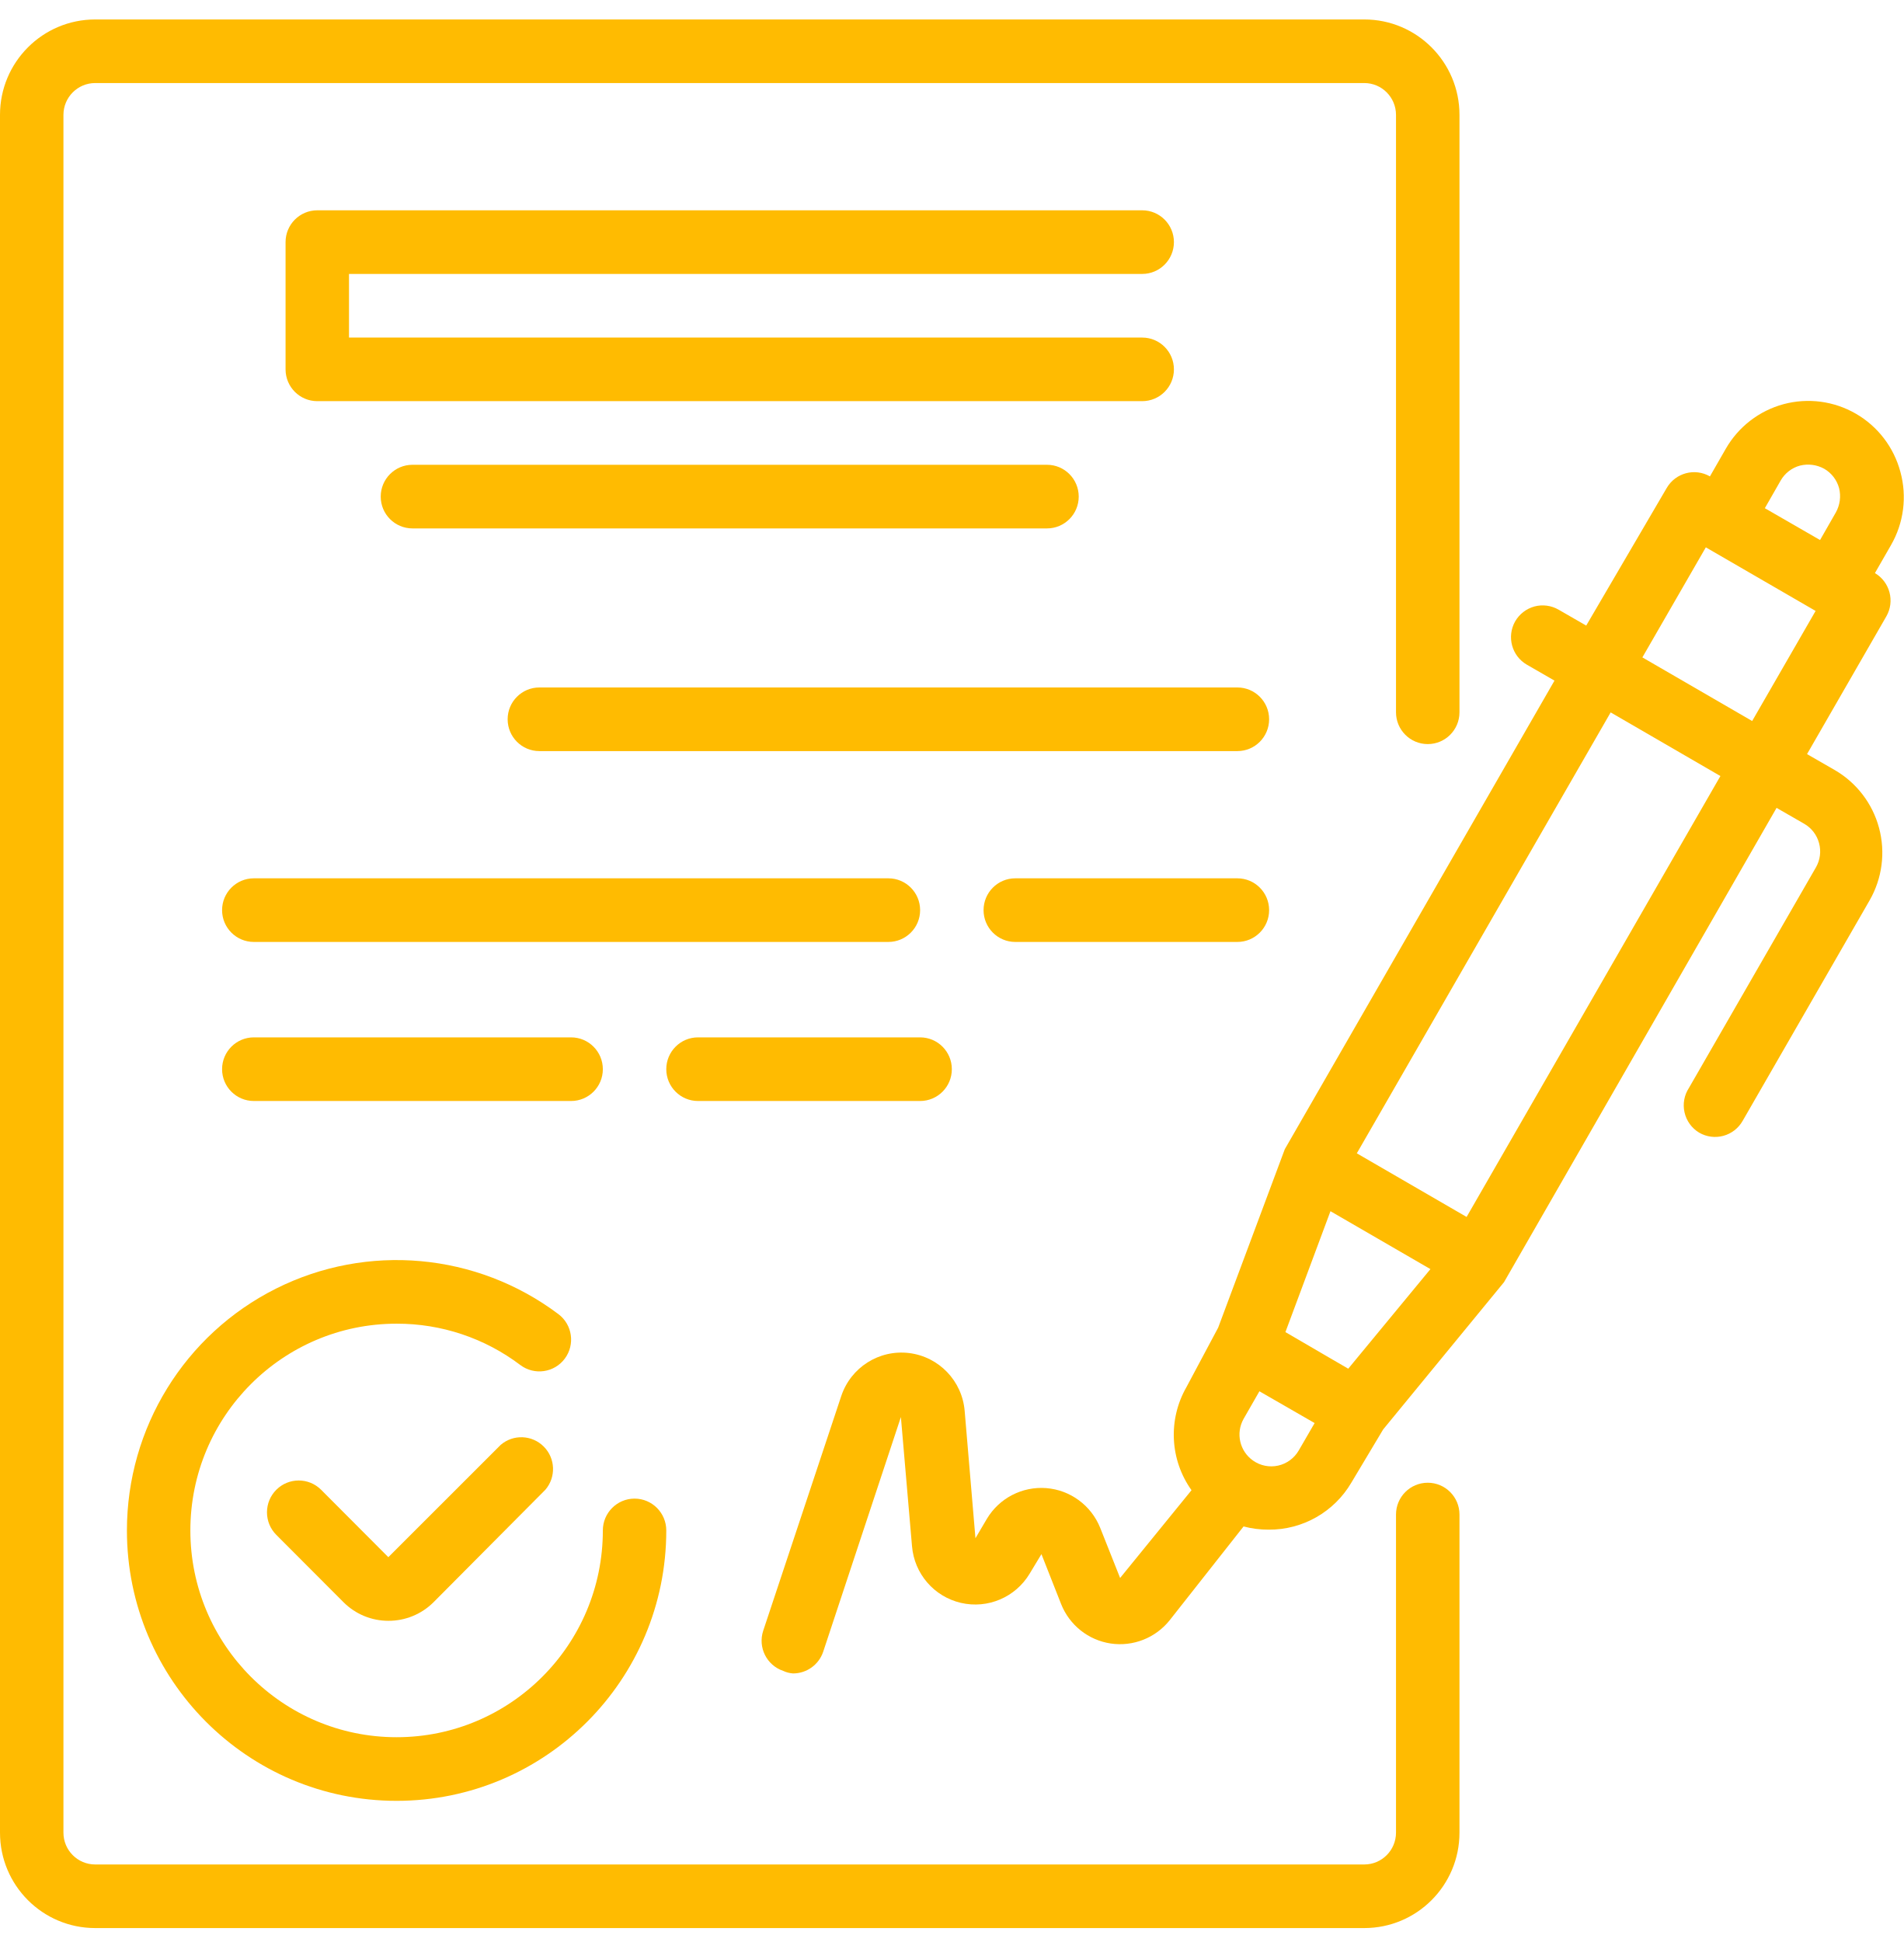
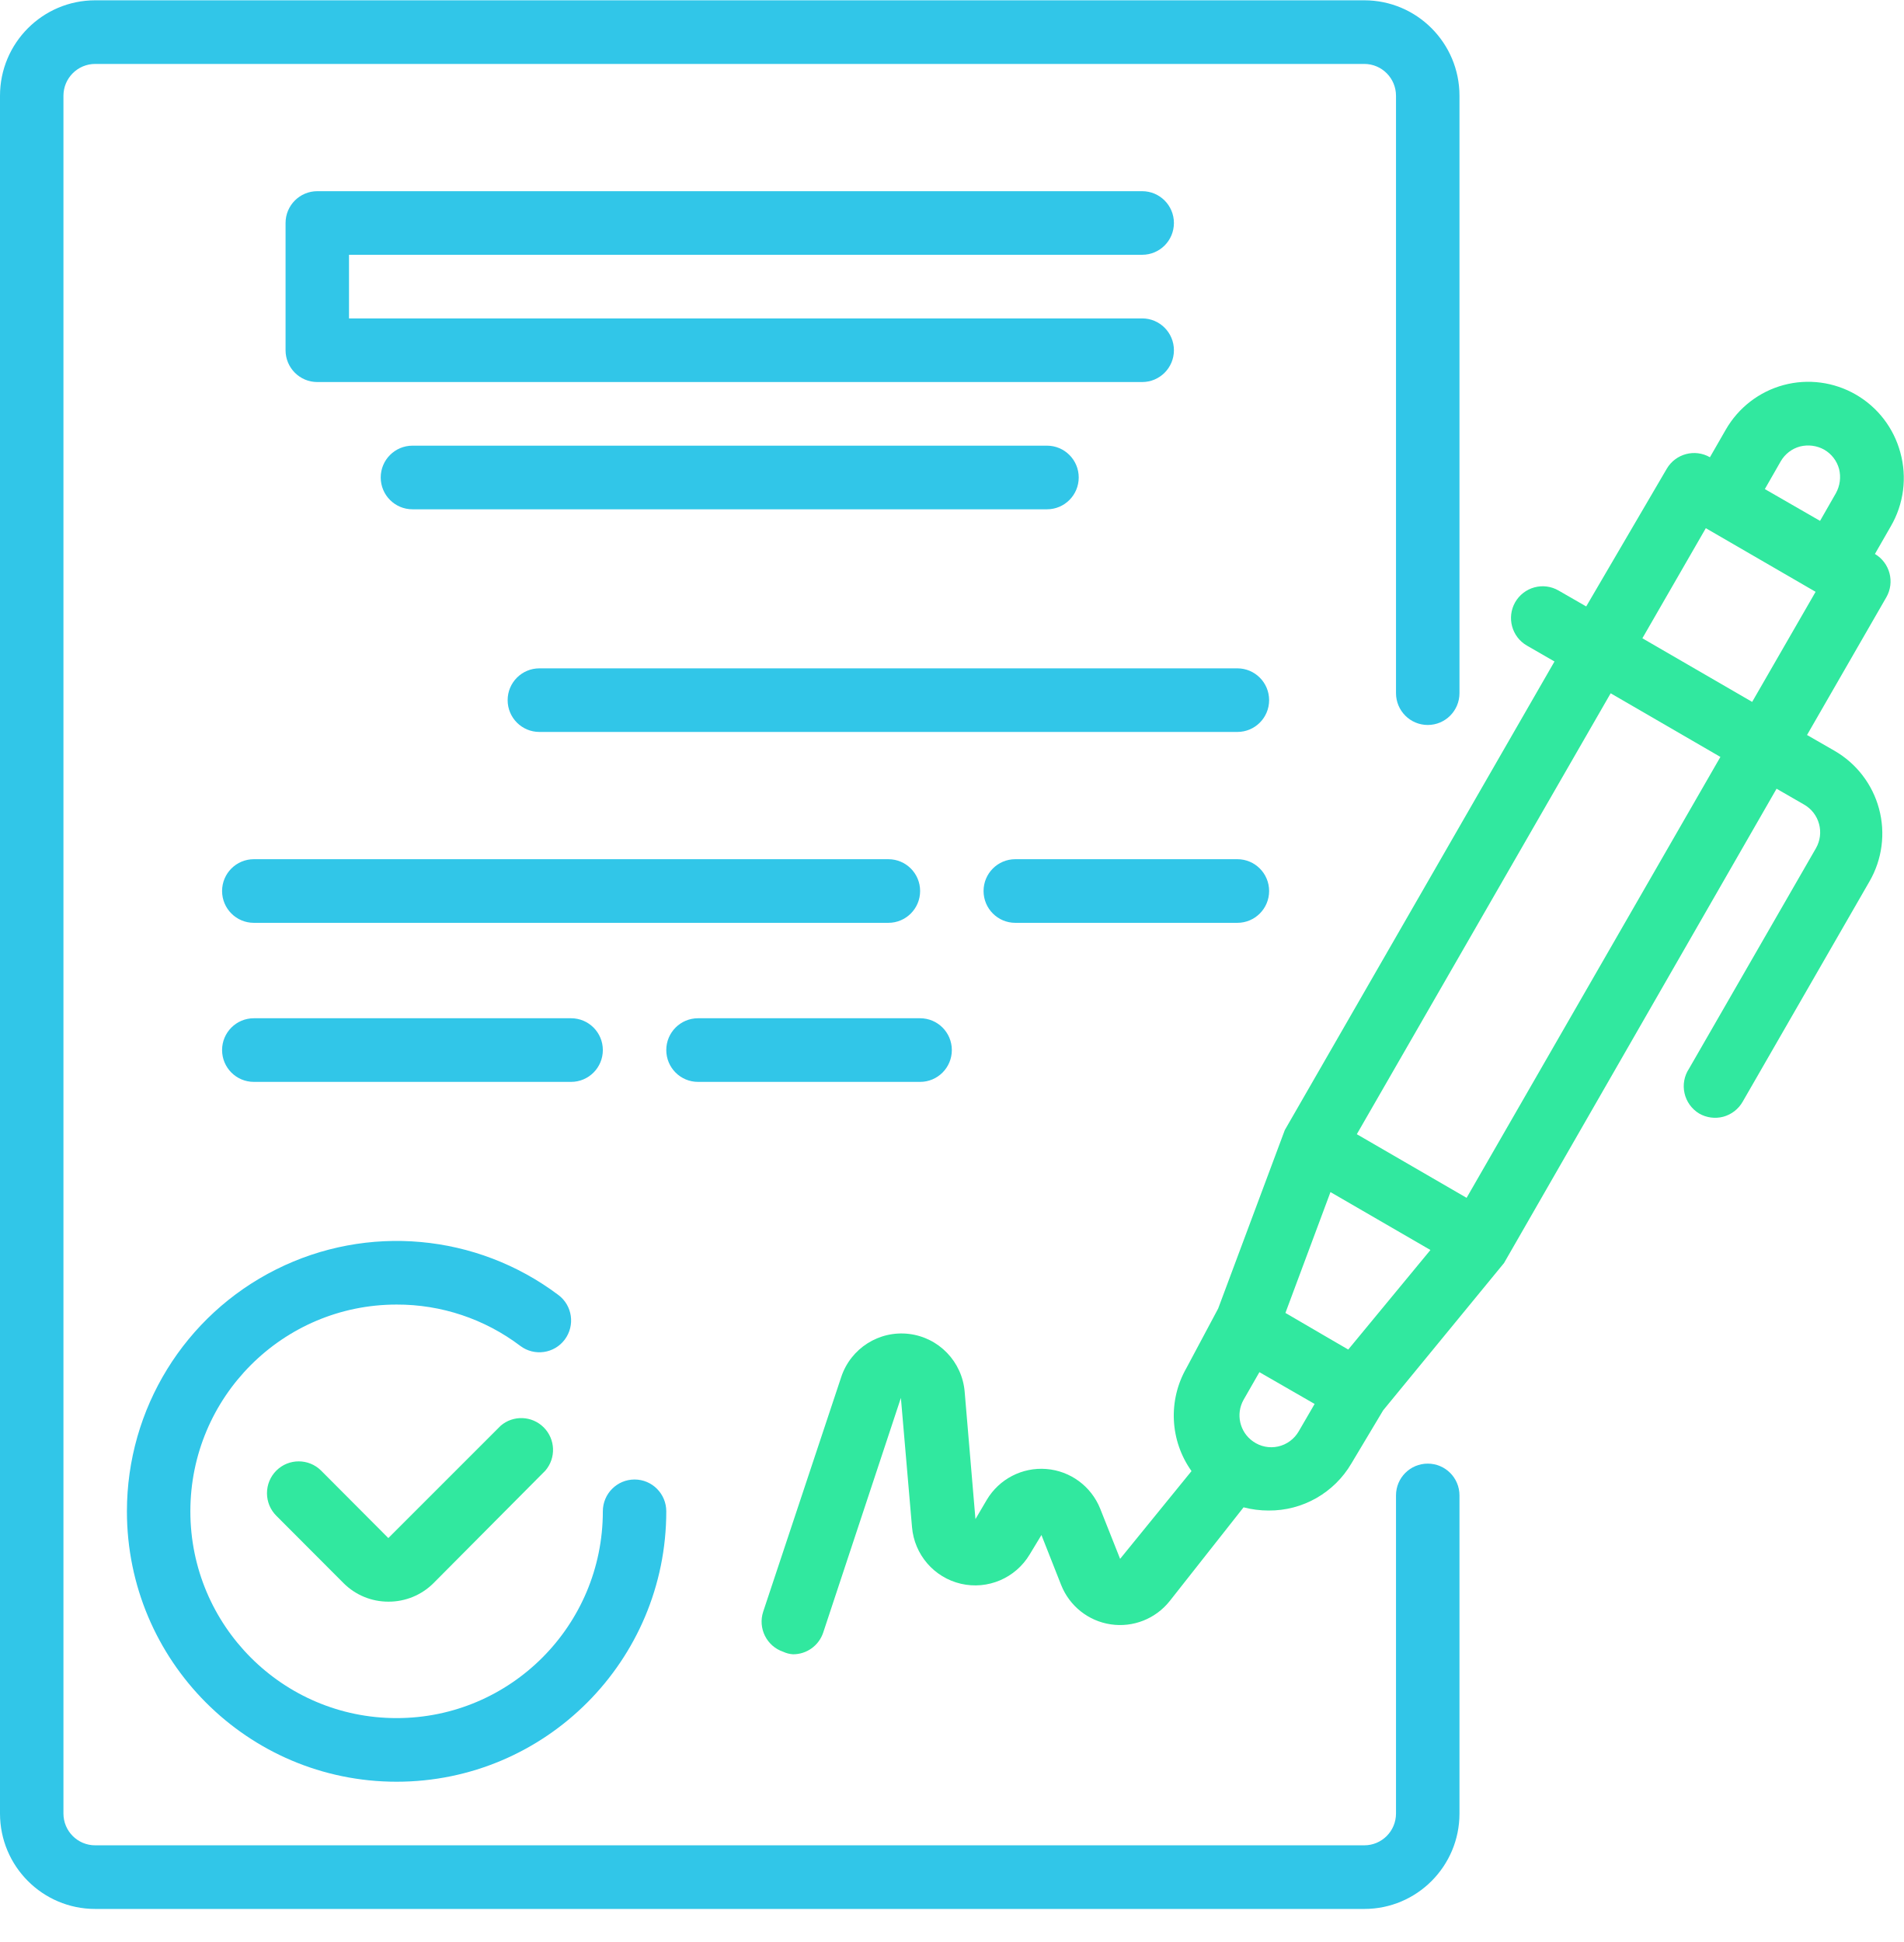
<svg xmlns="http://www.w3.org/2000/svg" width="50" height="51" viewBox="0 0 50 51" fill="none">
-   <path d="M49.904 12.386C49.731 11.744 49.312 11.197 48.737 10.865C48.162 10.532 47.479 10.442 46.838 10.614C46.197 10.787 45.652 11.208 45.321 11.784L44.904 12.511C44.508 12.283 44.003 12.417 43.771 12.812L41.655 16.429L40.93 16.011C40.738 15.9 40.509 15.87 40.295 15.927C40.081 15.986 39.899 16.127 39.788 16.32C39.563 16.72 39.7 17.227 40.097 17.456L40.822 17.874L33.74 30.179L31.99 34.866L31.157 36.428C30.669 37.279 30.721 38.337 31.29 39.135L29.415 41.44L28.891 40.121C28.654 39.533 28.106 39.13 27.476 39.08C26.845 39.031 26.241 39.343 25.916 39.887L25.616 40.396L25.333 37.055C25.268 36.264 24.657 35.629 23.872 35.533C23.086 35.438 22.343 35.91 22.092 36.662L20.042 42.827C19.899 43.263 20.133 43.733 20.567 43.88C20.648 43.918 20.736 43.941 20.825 43.947C21.183 43.948 21.502 43.719 21.617 43.379L23.658 37.214L23.95 40.605C24.01 41.329 24.529 41.93 25.234 42.094C25.939 42.258 26.669 41.947 27.041 41.324L27.349 40.814L27.866 42.126C28.085 42.678 28.581 43.073 29.168 43.161C29.755 43.248 30.344 43.016 30.715 42.552L32.657 40.087C32.871 40.144 33.093 40.172 33.315 40.171C34.208 40.178 35.037 39.706 35.489 38.934L36.323 37.539L39.497 33.671L46.654 21.216L47.379 21.633C47.572 21.744 47.713 21.927 47.77 22.143C47.828 22.357 47.798 22.586 47.688 22.778L44.355 28.567C44.229 28.757 44.186 28.991 44.237 29.213C44.287 29.436 44.426 29.628 44.621 29.745C44.813 29.857 45.042 29.887 45.256 29.829C45.47 29.771 45.653 29.63 45.763 29.436L49.096 23.647C49.428 23.07 49.518 22.385 49.345 21.742C49.173 21.1 48.753 20.553 48.179 20.221L47.454 19.804L49.537 16.186C49.764 15.79 49.63 15.283 49.237 15.05L49.654 14.324C49.995 13.738 50.085 13.039 49.904 12.386V12.386ZM46.762 12.619C46.873 12.426 47.056 12.284 47.271 12.227C47.485 12.174 47.711 12.204 47.904 12.31C48.097 12.421 48.238 12.605 48.296 12.82C48.349 13.035 48.319 13.261 48.212 13.455L47.796 14.182L46.346 13.346L46.762 12.619ZM35.406 35.944L34.989 35.702L33.756 34.983L34.939 31.808L37.564 33.329L35.406 35.944ZM32.907 38.358C32.555 38.112 32.446 37.639 32.657 37.263L33.073 36.537L34.523 37.372L34.106 38.091C33.989 38.294 33.793 38.438 33.565 38.489C33.337 38.54 33.098 38.492 32.907 38.358ZM38.514 31.959L35.631 30.288L42.297 18.709L45.179 20.38L38.514 31.959ZM46.013 18.935L43.13 17.264L44.796 14.374L47.679 16.044L46.013 18.935Z" fill="#FFBB01" />
-   <path d="M13.148 37.945L10.198 40.894L8.432 39.123C8.107 38.799 7.582 38.799 7.257 39.123C7.099 39.28 7.011 39.493 7.011 39.716C7.011 39.938 7.099 40.152 7.257 40.309L9.024 42.08C9.336 42.391 9.758 42.565 10.198 42.565C10.641 42.567 11.067 42.393 11.382 42.08L14.322 39.123C14.606 38.791 14.587 38.297 14.279 37.989C13.971 37.68 13.478 37.661 13.148 37.945Z" fill="#FFBB01" />
-   <path d="M3.333 40.192C3.333 44.114 6.504 47.293 10.415 47.293C14.326 47.293 17.497 44.114 17.497 40.192C17.497 39.731 17.124 39.356 16.664 39.356C16.204 39.356 15.831 39.731 15.831 40.192C15.831 43.191 13.406 45.622 10.415 45.622C7.424 45.622 4.999 43.191 4.999 40.192C4.999 37.193 7.424 34.762 10.415 34.762C11.587 34.759 12.729 35.14 13.664 35.848C14.033 36.125 14.555 36.05 14.831 35.681C15.107 35.312 15.033 34.788 14.664 34.511C12.518 32.898 9.647 32.638 7.248 33.841C4.848 35.044 3.333 37.503 3.333 40.192Z" fill="#FFBB01" />
-   <path d="M29.995 7.194C30.455 7.194 30.828 6.82 30.828 6.358C30.828 5.897 30.455 5.523 29.995 5.523H8.332C7.872 5.523 7.499 5.897 7.499 6.358V9.7C7.499 10.162 7.872 10.535 8.332 10.535H29.995C30.455 10.535 30.828 10.162 30.828 9.7C30.828 9.239 30.455 8.865 29.995 8.865H9.165V7.194H29.995Z" fill="#FFBB01" />
-   <path d="M10.832 12.206C10.371 12.206 9.998 12.58 9.998 13.042C9.998 13.503 10.371 13.877 10.832 13.877H27.495C27.955 13.877 28.328 13.503 28.328 13.042C28.328 12.58 27.955 12.206 27.495 12.206H10.832Z" fill="#FFBB01" />
-   <path d="M32.495 18.054H14.164C13.704 18.054 13.331 18.428 13.331 18.889C13.331 19.351 13.704 19.725 14.164 19.725H32.495C32.955 19.725 33.328 19.351 33.328 18.889C33.328 18.428 32.955 18.054 32.495 18.054Z" fill="#FFBB01" />
-   <path d="M24.163 23.902C24.163 23.44 23.79 23.066 23.329 23.066H6.666C6.205 23.066 5.832 23.44 5.832 23.902C5.832 24.363 6.205 24.737 6.666 24.737H23.329C23.79 24.737 24.163 24.363 24.163 23.902Z" fill="#FFBB01" />
-   <path d="M32.494 23.066H26.662C26.202 23.066 25.829 23.44 25.829 23.902C25.829 24.363 26.202 24.737 26.662 24.737H32.494C32.955 24.737 33.328 24.363 33.328 23.902C33.328 23.44 32.955 23.066 32.494 23.066Z" fill="#FFBB01" />
-   <path d="M14.997 28.914C15.458 28.914 15.831 28.54 15.831 28.079C15.831 27.617 15.458 27.243 14.997 27.243H6.666C6.205 27.243 5.832 27.617 5.832 28.079C5.832 28.54 6.205 28.914 6.666 28.914H14.997Z" fill="#FFBB01" />
-   <path d="M18.33 28.914H24.163C24.623 28.914 24.996 28.54 24.996 28.079C24.996 27.617 24.623 27.243 24.163 27.243H18.33C17.87 27.243 17.497 27.617 17.497 28.079C17.497 28.54 17.87 28.914 18.33 28.914Z" fill="#FFBB01" />
-   <path d="M37.494 38.939C37.033 38.939 36.66 39.313 36.66 39.774V48.128C36.66 48.59 36.287 48.964 35.827 48.964H2.5C2.039 48.964 1.666 48.59 1.666 48.128V3.017C1.666 2.556 2.039 2.181 2.5 2.181H35.827C36.287 2.181 36.66 2.556 36.66 3.017V18.706C36.66 19.167 37.033 19.541 37.494 19.541C37.954 19.541 38.327 19.167 38.327 18.706V3.017C38.327 1.633 37.208 0.511 35.827 0.511H2.5C1.119 0.511 0 1.633 0 3.017V48.128C0 49.513 1.119 50.634 2.5 50.634H35.827C37.208 50.634 38.327 49.513 38.327 48.128V39.774C38.327 39.313 37.954 38.939 37.494 38.939Z" fill="#FFBB01" />
+   <path d="M49.904 11.883C49.731 11.242 49.312 10.695 48.737 10.363C48.162 10.03 47.479 9.94 46.838 10.112C46.197 10.285 45.652 10.706 45.321 11.282L44.904 12.008C44.508 11.78 44.003 11.915 43.771 12.309L41.655 15.926L40.93 15.509C40.738 15.397 40.509 15.367 40.295 15.425C40.081 15.483 39.899 15.625 39.788 15.818C39.563 16.217 39.7 16.725 40.097 16.954L40.822 17.372L33.74 29.677L31.99 34.364L31.157 35.926C30.669 36.777 30.721 37.834 31.29 38.633L29.415 40.938L28.891 39.618C28.654 39.03 28.106 38.627 27.476 38.578C26.845 38.528 26.241 38.841 25.916 39.384L25.616 39.894L25.333 36.552C25.268 35.762 24.657 35.126 23.872 35.031C23.086 34.936 22.343 35.408 22.092 36.16L20.042 42.325C19.899 42.761 20.133 43.231 20.567 43.378C20.648 43.416 20.736 43.439 20.825 43.444C21.183 43.446 21.502 43.217 21.617 42.877L23.658 36.711L23.95 40.103C24.01 40.826 24.529 41.428 25.234 41.592C25.939 41.756 26.669 41.444 27.041 40.821L27.349 40.312L27.866 41.623C28.085 42.176 28.581 42.571 29.168 42.658C29.755 42.746 30.344 42.514 30.715 42.049L32.657 39.585C32.871 39.641 33.093 39.669 33.315 39.669C34.208 39.676 35.037 39.204 35.489 38.432L36.323 37.037L39.497 33.169L46.654 20.713L47.379 21.131C47.572 21.242 47.713 21.425 47.77 21.641C47.828 21.855 47.798 22.083 47.688 22.276L44.355 28.065C44.229 28.255 44.186 28.488 44.237 28.711C44.287 28.933 44.426 29.125 44.621 29.243C44.813 29.354 45.042 29.384 45.256 29.327C45.47 29.268 45.653 29.127 45.763 28.934L49.096 23.144C49.428 22.568 49.518 21.883 49.345 21.24C49.173 20.598 48.753 20.051 48.179 19.719L47.454 19.302L49.537 15.684C49.764 15.287 49.63 14.781 49.237 14.548L49.654 13.821C49.995 13.236 50.085 12.537 49.904 11.883ZM46.762 12.117C46.873 11.924 47.056 11.782 47.271 11.725C47.485 11.672 47.711 11.701 47.904 11.808C48.097 11.919 48.238 12.102 48.296 12.318C48.349 12.532 48.319 12.759 48.212 12.952L47.796 13.679L46.346 12.844L46.762 12.117ZM35.406 35.441L34.989 35.199L33.756 34.48L34.939 31.306L37.564 32.827L35.406 35.441ZM32.907 37.855C32.555 37.61 32.446 37.136 32.657 36.761L33.073 36.035L34.523 36.87L34.106 37.588C33.989 37.791 33.793 37.936 33.565 37.987C33.337 38.038 33.098 37.99 32.907 37.855ZM38.514 31.457L35.631 29.786L42.297 18.207L45.179 19.878L38.514 31.457ZM46.013 18.433L43.13 16.762L44.796 13.871L47.679 15.542L46.013 18.433Z" fill="#31e89f" />
+   <path d="M13.148 37.442L10.198 40.392L8.432 38.62C8.107 38.297 7.582 38.297 7.257 38.62C7.099 38.778 7.011 38.991 7.011 39.214C7.011 39.436 7.099 39.65 7.257 39.807L9.024 41.578C9.336 41.889 9.758 42.063 10.198 42.062C10.641 42.065 11.067 41.891 11.382 41.578L14.322 38.62C14.606 38.289 14.587 37.795 14.279 37.486C13.971 37.178 13.478 37.158 13.148 37.442Z" fill="#31e89f" />
+   <path d="M3.333 39.69C3.333 43.612 6.504 46.791 10.415 46.791C14.326 46.791 17.497 43.612 17.497 39.69C17.497 39.228 17.124 38.854 16.664 38.854C16.204 38.854 15.831 39.228 15.831 39.69C15.831 42.689 13.406 45.12 10.415 45.12C7.424 45.12 4.999 42.689 4.999 39.69C4.999 36.691 7.424 34.26 10.415 34.26C11.587 34.256 12.729 34.638 13.664 35.346C14.033 35.623 14.555 35.548 14.831 35.179C15.107 34.809 15.033 34.286 14.664 34.009C12.518 32.395 9.647 32.136 7.248 33.339C4.848 34.541 3.333 37 3.333 39.69Z" fill="#31C6E8" />
+   <path d="M29.995 6.691C30.455 6.691 30.828 6.318 30.828 5.856C30.828 5.395 30.455 5.021 29.995 5.021H8.332C7.872 5.021 7.499 5.395 7.499 5.856V9.198C7.499 9.659 7.872 10.033 8.332 10.033H29.995C30.455 10.033 30.828 9.659 30.828 9.198C30.828 8.736 30.455 8.362 29.995 8.362H9.165V6.691H29.995Z" fill="#31C6E8" />
+   <path d="M10.832 11.704C10.371 11.704 9.998 12.078 9.998 12.539C9.998 13.001 10.371 13.375 10.832 13.375H27.495C27.955 13.375 28.328 13.001 28.328 12.539C28.328 12.078 27.955 11.704 27.495 11.704H10.832Z" fill="#31C6E8" />
+   <path d="M32.495 17.552H14.164C13.704 17.552 13.331 17.926 13.331 18.387C13.331 18.849 13.704 19.222 14.164 19.222H32.495C32.955 19.222 33.328 18.849 33.328 18.387C33.328 17.926 32.955 17.552 32.495 17.552Z" fill="#31C6E8" />
+   <path d="M24.163 23.399C24.163 22.938 23.79 22.564 23.329 22.564H6.666C6.205 22.564 5.832 22.938 5.832 23.399C5.832 23.861 6.205 24.235 6.666 24.235H23.329C23.79 24.235 24.163 23.861 24.163 23.399Z" fill="#31C6E8" />
+   <path d="M32.494 22.564H26.662C26.202 22.564 25.829 22.938 25.829 23.399C25.829 23.861 26.202 24.235 26.662 24.235H32.494C32.955 24.235 33.328 23.861 33.328 23.399C33.328 22.938 32.955 22.564 32.494 22.564Z" fill="#31C6E8" />
+   <path d="M14.997 28.412C15.458 28.412 15.831 28.038 15.831 27.576C15.831 27.115 15.458 26.741 14.997 26.741H6.666C6.205 26.741 5.832 27.115 5.832 27.576C5.832 28.038 6.205 28.412 6.666 28.412H14.997Z" fill="#31C6E8" />
+   <path d="M18.33 28.412H24.163C24.623 28.412 24.996 28.038 24.996 27.576C24.996 27.115 24.623 26.741 24.163 26.741H18.33C17.87 26.741 17.497 27.115 17.497 27.576C17.497 28.038 17.87 28.412 18.33 28.412Z" fill="#31C6E8" />
+   <path d="M37.494 38.437C37.033 38.437 36.66 38.81 36.66 39.272V47.626C36.66 48.088 36.287 48.461 35.827 48.461H2.5C2.039 48.461 1.666 48.088 1.666 47.626V2.515C1.666 2.053 2.039 1.679 2.5 1.679H35.827C36.287 1.679 36.66 2.053 36.66 2.515V18.203C36.66 18.665 37.033 19.039 37.494 19.039C37.954 19.039 38.327 18.665 38.327 18.203V2.515C38.327 1.131 37.208 0.008 35.827 0.008H2.5C1.119 0.008 0 1.131 0 2.515V47.626C0 49.01 1.119 50.132 2.5 50.132H35.827C37.208 50.132 38.327 49.01 38.327 47.626V39.272C38.327 38.81 37.954 38.437 37.494 38.437Z" fill="#31C6E8" />
</svg>
